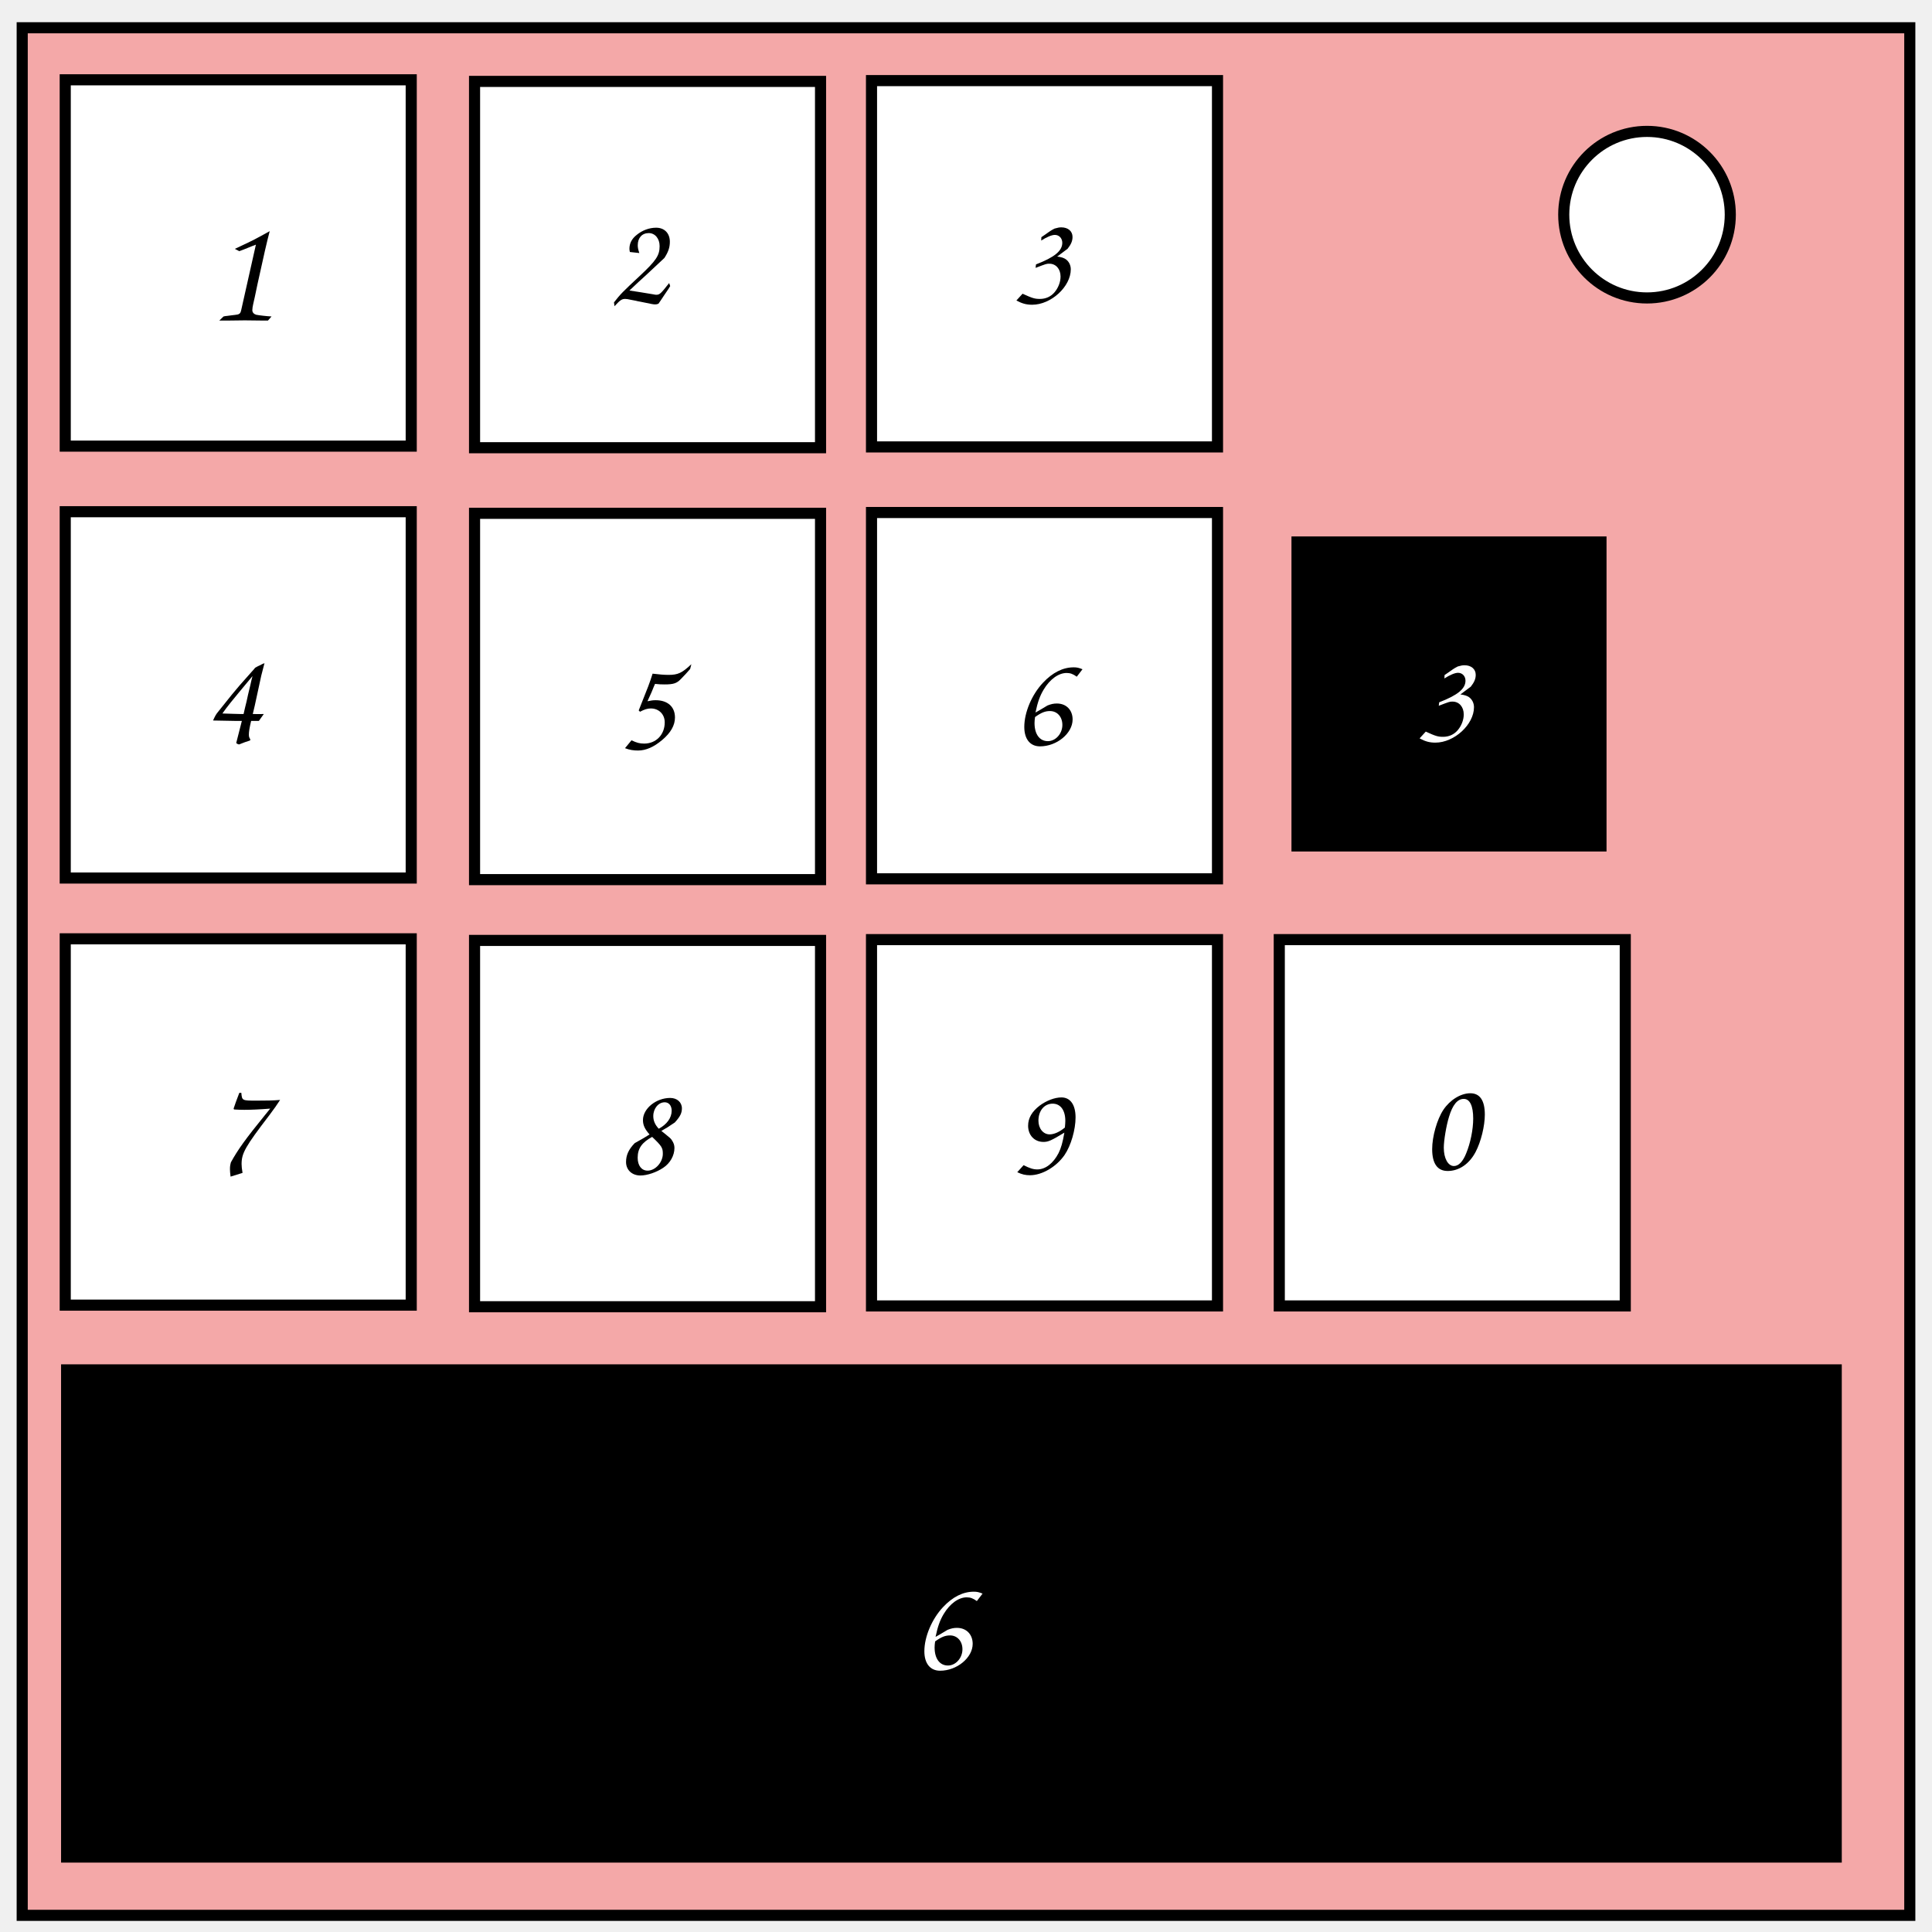
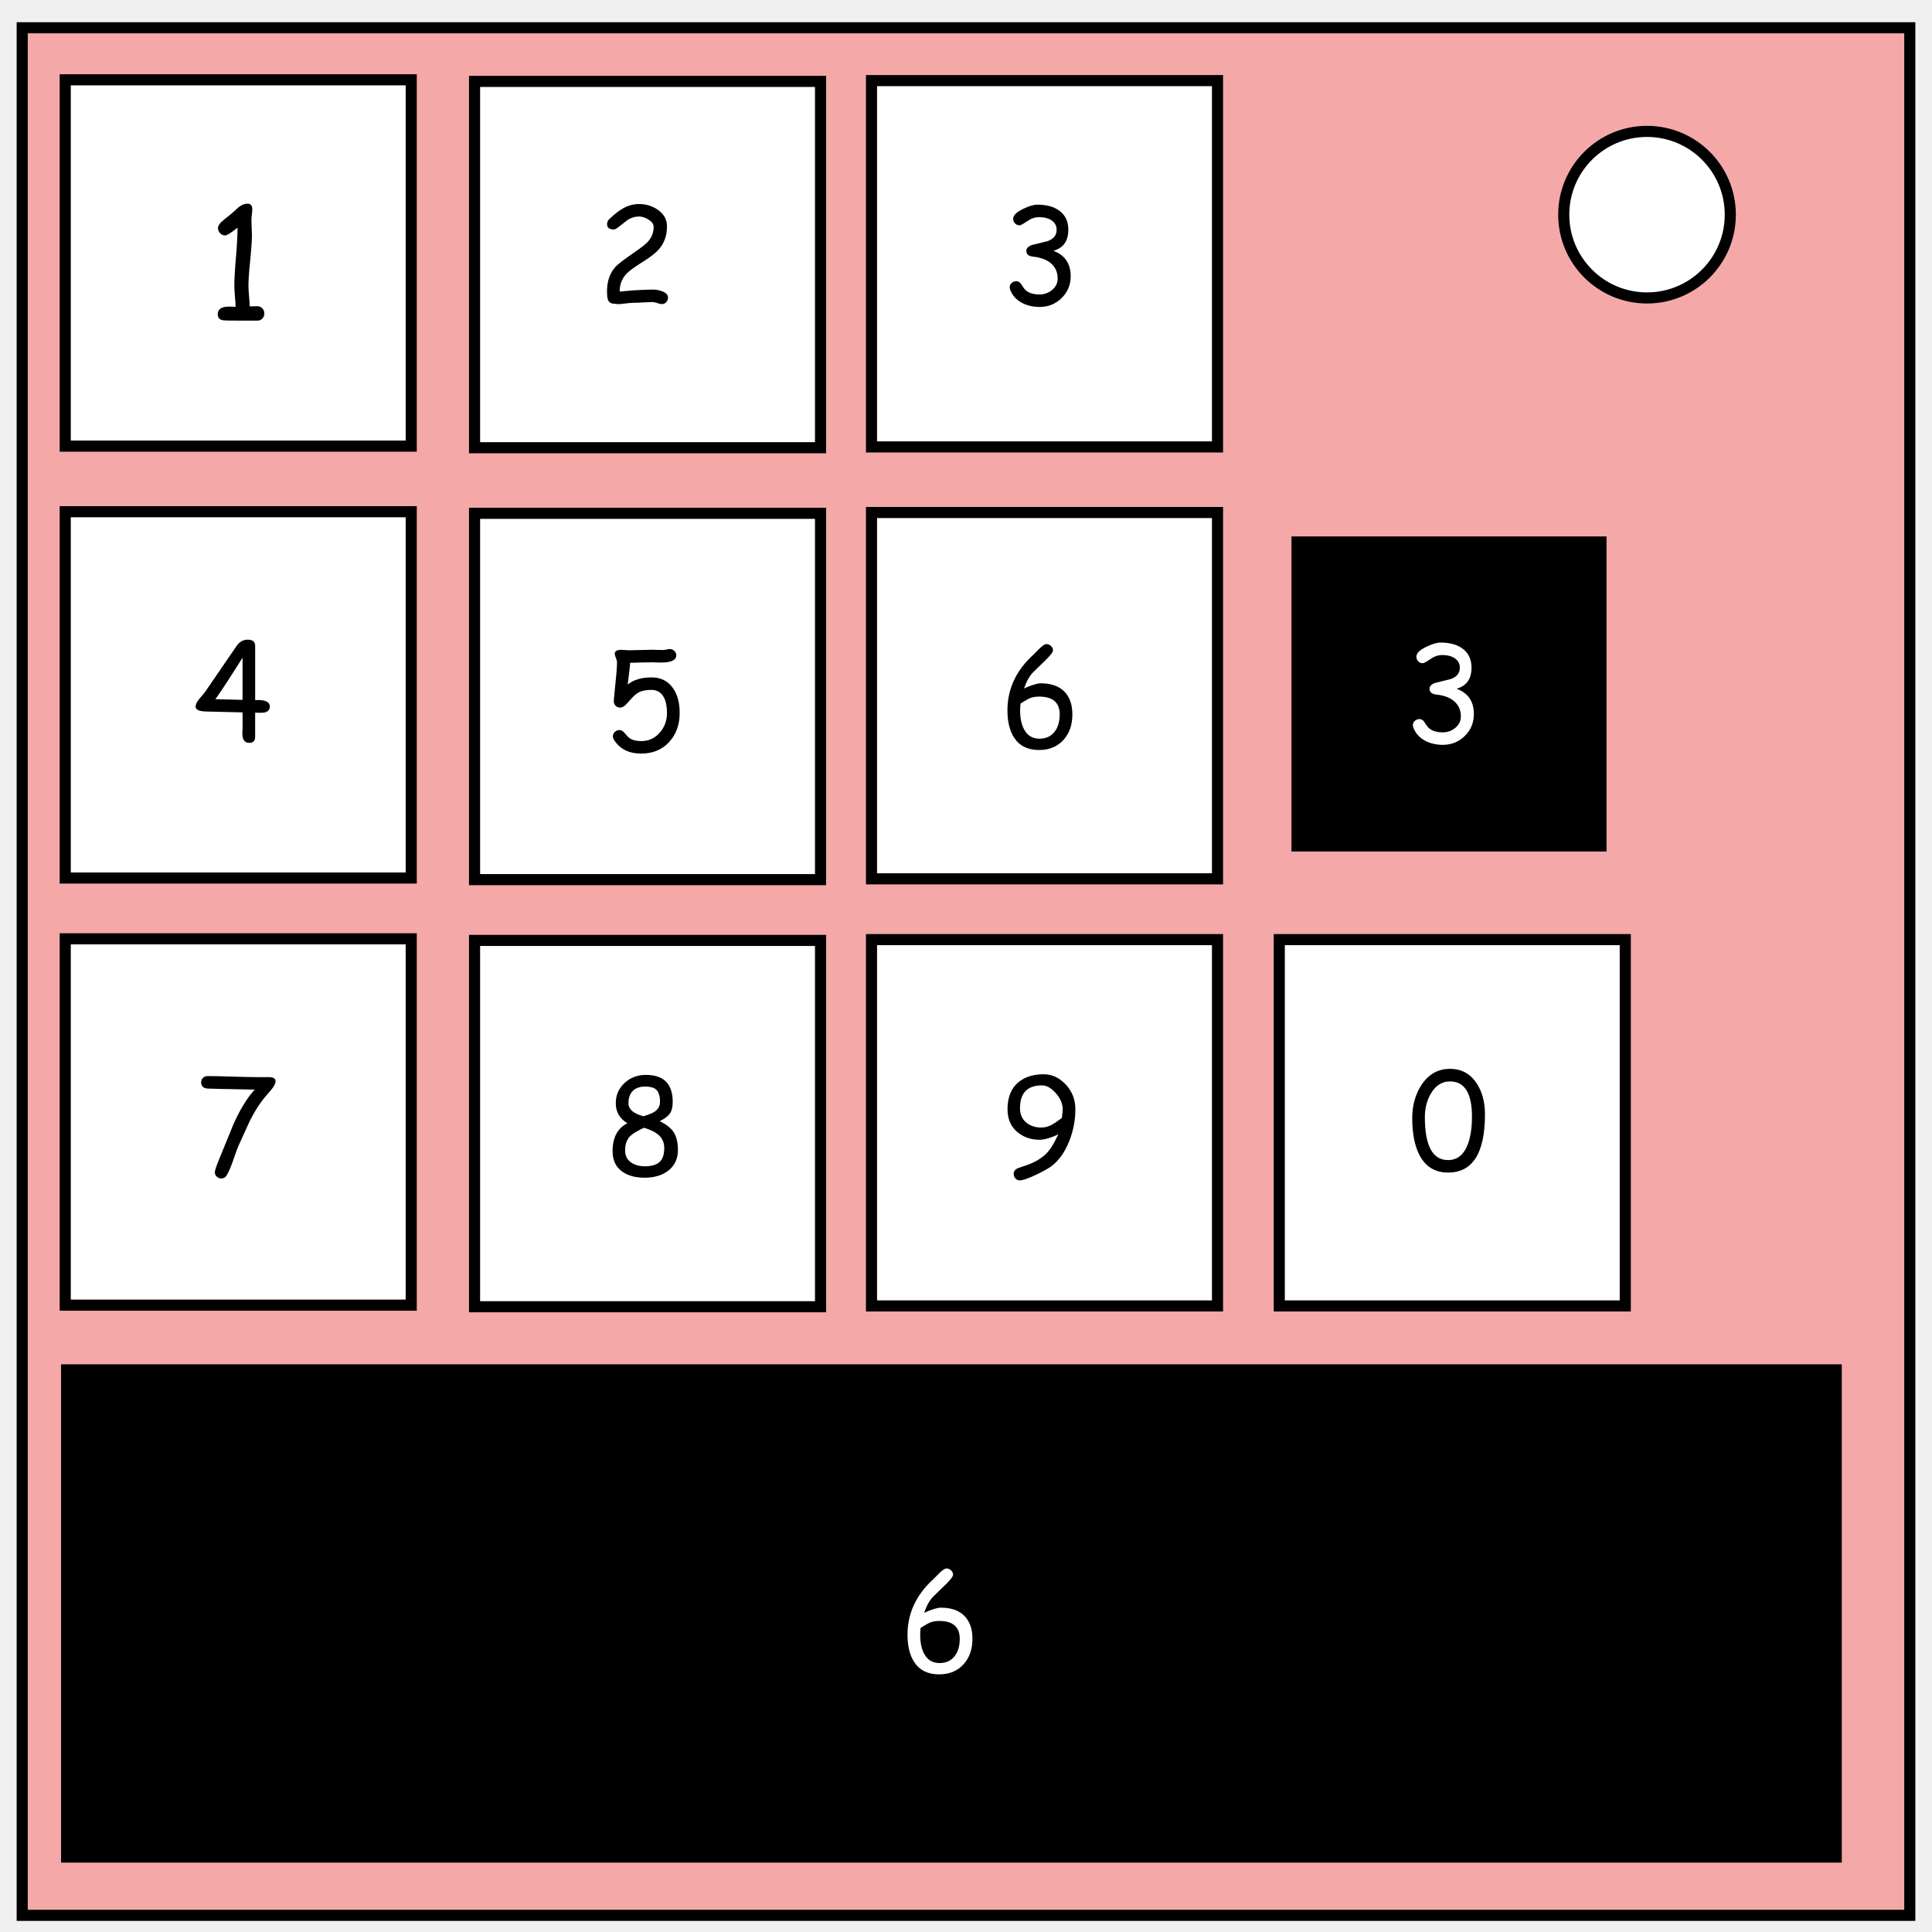
<svg xmlns="http://www.w3.org/2000/svg" width="348" height="348">
  <path fill-opacity=".3" stroke-width="2" stroke="#000" fill="red" d="M4 5h340v340H4z" />
  <circle r="15" cy="38.667" cx="296.667" stroke-linecap="null" stroke-linejoin="null" stroke-dasharray="null" stroke-width="2" stroke="#000" fill="#fff" />
  <path stroke-linecap="null" stroke-linejoin="null" stroke-dasharray="null" stroke-width="2" stroke="#000" fill="#fff" d="M11.75 14.375h62.321v65.983H11.75z" />
-   <text transform="matrix(1.11287 0 0 1.15254 -1.326 -2.193)" text-anchor="middle" font-family="Cursive" font-size="24" y="52" x="40" stroke-linecap="null" stroke-linejoin="null" stroke-dasharray="null" stroke-width="0" stroke="#000">1</text>
+   <path d="M46.345 57.753H43.75l-2.583-.014q-.913 0-1.278-.121-.665-.244-.665-1.027 0-1.364 2.048-1.364l.626.013.534.027q0-.648-.117-1.917-.104-1.27-.104-1.905 0-1.715.3-5.213.287-3.444.274-5.227-1.748 1.404-2.23 1.404-.522 0-.913-.405-.379-.405-.379-.932 0-.635 1.122-1.54.704-.513 1.995-1.647 1.148-1.202 2.191-1.202.874 0 .874 1.04 0 .31-.078.932-.079.607-.079.918 0 .446.04 1.35.052.906.052 1.351 0 1.54-.313 4.592-.313 3.053-.313 4.58 0 .783.104 1.904.104 1.12.117 1.836l1.37-.027q.548 0 .9.379.365.364.365.918 0 .567-.365.932-.352.365-.9.365z" stroke="none" aria-label="1" font-size="24" font-family="Cursive" text-anchor="middle" stroke-width="0" />
  <path stroke-linecap="null" stroke-linejoin="null" stroke-dasharray="null" stroke-width="2" stroke="#000" fill="#fff" d="M85.478 14.663h62.321v65.983H85.478z" />
-   <text text-anchor="middle" font-family="Cursive" font-size="24" y="54.75" x="114.75" stroke-linecap="null" stroke-linejoin="null" stroke-dasharray="null" stroke-width="0" stroke="#000">2</text>
+   <path d="M119.227 54.773q-.293 0-.832-.175-.528-.188-.81-.188-.597 0-1.792.07t-1.805.07q-.457 0-1.36.118-.89.117-1.347.117-.129 0-.375-.047t-.375-.047q-.808 0-1.054-.785-.141-.41-.141-1.406 0-2.73 1.488-4.395.68-.761 3.668-2.812 1.676-1.148 2.238-1.793 1.008-1.125 1.008-2.637 0-.75-.972-1.336Q115.91 39 115.09 39q-1.078 0-2.05.621l-1.677 1.313q-.504.398-.808.398-1.207 0-1.207-.96 0-.552.445-.95 1.371-1.29 2.379-1.863 1.418-.809 2.918-.809 1.898 0 3.387 1.031 1.664 1.16 1.664 2.977 0 1.195-.34 2.203-.34 1.008-1.031 1.84-.88 1.054-2.977 2.355-2.203 1.383-2.895 2.098-1.3 1.348-1.277 3.27l2.414-.223q2.485-.14 3.55-.14.892 0 1.688.304 1.055.41 1.055 1.137 0 .457-.316.82-.317.351-.785.351z" stroke="none" aria-label="2" font-size="24" font-family="Cursive" text-anchor="middle" stroke-width="0" />
  <path stroke-linecap="null" stroke-linejoin="null" stroke-dasharray="null" stroke-width="2" stroke="#000" fill="#fff" d="M156.98 14.519h62.321v65.983H156.98z" />
-   <text text-anchor="middle" font-family="Cursive" font-size="24" y="54.75" x="187.5" stroke-linecap="null" stroke-linejoin="null" stroke-dasharray="null" stroke-width="0" stroke="#000">3</text>
+   <path d="M187.254 55.29q-1.77 0-3.176-.74-1.582-.855-2.133-2.402-.07-.21-.07-.41 0-.468.352-.773.363-.317.832-.317.468 0 .808.434l.54.809q.421.574 1.136.867.715.281 1.71.281 1.278 0 2.24-.797 1.019-.844 1.019-2.062 0-1.77-1.301-2.825-1.148-.914-3.047-1.113-1.3-.129-1.3-1.054 0-.692 1.019-1.055l2.8-.692q.81-.293 1.22-.785.41-.504.421-1.218.024-1.032-.797-1.665-.855-.656-2.402-.656-.797 0-1.547.387l-1.324.832q-.387.246-.621.246-.469 0-.809-.352-.328-.363-.328-.82 0-.926 1.793-1.781 1.559-.762 2.566-.762 2.52 0 3.997 1.113 1.582 1.196 1.582 3.41 0 2.755-2.227 3.633-.2.082-.457.164 1.559.575 2.332 1.723.773 1.137.773 2.848 0 2.308-1.628 3.926-1.63 1.605-3.973 1.605z" stroke="none" aria-label="3" font-size="24" font-family="Cursive" text-anchor="middle" stroke-width="0" />
  <path stroke-linecap="null" stroke-linejoin="null" stroke-dasharray="null" stroke-width="2" stroke="#000" fill="#fff" d="M11.75 92.172h62.321v65.983H11.75z" />
-   <text text-anchor="middle" font-family="Cursive" font-size="24" y="133.5" x="42" stroke-linecap="null" stroke-linejoin="null" stroke-dasharray="null" stroke-width="0" stroke="#000">4</text>
+   <path d="M45.96 128.379v4.336q0 1.09-1.065 1.09-1.243 0-1.243-1.7 0-.21.024-.597.023-.387.023-.528l-.011-2.66-5.168-.129q-1.606 0-2.227-.105-1.066-.176-1.066-.832 0-.527.644-1.336l1.008-1.195 5.766-8.414q.785-1.09 1.992-1.09 1.324 0 1.324 1.148v9.738q.2-.011.48-.011 2.157 0 2.157 1.16 0 .844-.891 1.066-.398.106-1.746.059zm-2.273-9.914q-3.128 4.992-4.886 7.476l4.886.118z" stroke="none" aria-label="4" font-size="24" font-family="Cursive" text-anchor="middle" stroke-width="0" />
  <path stroke-linecap="null" stroke-linejoin="null" stroke-dasharray="null" stroke-width="2" stroke="#000" fill="#fff" d="M85.478 92.46h62.321v65.983H85.478z" />
-   <text text-anchor="middle" font-family="Cursive" font-size="24" y="135" x="116.25" stroke-linecap="null" stroke-linejoin="null" stroke-dasharray="null" stroke-width="0" stroke="#000">5</text>
+   <path d="M115.5 135.738q-3.328 0-4.898-2.46-.211-.34-.211-.657 0-.457.363-.785.363-.34.82-.34.48 0 .914.516.621.75.938.96.762.516 2.074.516 2.027 0 3.363-1.547 1.278-1.476 1.278-3.55 0-1.711-.563-2.778-.726-1.347-2.238-1.347-1.254 0-2.05.34-.634.269-1.278.925l-1.278 1.395q-.515.527-1.054.527-.47 0-.797-.328-.328-.34-.328-.809 0-.234.187-2.086.399-3.69.399-4.851 0-.41-.211-.89-.2-.493-.2-.727 0-.715 1.23-.715.235 0 .704.047.48.035.715.035.68 0 2.039-.047 1.36-.047 2.039-.047.316 0 .961.024.645.023.96.023.224 0 .645-.082.422-.094.633-.094.457 0 .809.34.351.34.351.785 0 1.313-2.777 1.313-.363 0-.914-.024-.55-.023-.668-.023l-1.98.035-1.98.059q0 .527-.434 3.902 1.605-1.277 4.277-1.277 2.578 0 3.937 2.015 1.149 1.711 1.149 4.36 0 3.164-1.852 5.215-1.922 2.132-5.074 2.132z" stroke="none" aria-label="5" font-size="24" font-family="Cursive" text-anchor="middle" stroke-width="0" />
  <path stroke-linecap="null" stroke-linejoin="null" stroke-dasharray="null" stroke-width="2" stroke="#000" fill="#fff" d="M156.98 92.316h62.321v65.983H156.98z" />
-   <text text-anchor="middle" font-family="Cursive" font-size="24" y="134.25" x="187.5" stroke-linecap="null" stroke-linejoin="null" stroke-dasharray="null" stroke-width="0" stroke="#000">6</text>
+   <path d="M187.16 135.094q-3.058 0-4.5-2.239-1.195-1.84-1.195-4.91 0-5.789 4.7-10.043l1.1-1.113q.81-.773 1.22-.773.468 0 .82.34.351.328.363.785.023.421-1.195 1.629l-2.391 2.332q-.95.96-1.629 2.906 1.02-.469 1.781-.692.762-.234 1.254-.234 2.742 0 4.207 1.465 1.465 1.465 1.465 4.137 0 2.8-1.582 4.57-1.652 1.84-4.418 1.84zm0-9.621q-1.008 0-1.805.351-.304.14-1.535.903-.07.62-.07 1.218 0 2.098.703 3.422.89 1.688 2.777 1.688 1.77 0 2.743-1.266.902-1.172.902-3.105 0-1.606-.926-2.403-.926-.808-2.789-.808z" stroke="none" aria-label="6" font-size="24" font-family="Cursive" text-anchor="middle" stroke-width="0" />
  <path stroke-linecap="null" stroke-linejoin="null" stroke-dasharray="null" stroke-width="2" stroke="#000" fill="#fff" d="M11.75 169.104h62.321v65.983H11.75z" />
-   <text text-anchor="middle" font-family="Cursive" font-size="24" y="211.5" x="42.75" stroke-linecap="null" stroke-linejoin="null" stroke-dasharray="null" stroke-width="0" stroke="#000">7</text>
+   <path d="M48.938 196.195l-1.067 1.243q-1.523 1.78-2.8 4.312l-2.133 4.676q-.223.515-.985 2.707-.61 1.734-1.137 2.59-.328.55-.937.55-.469 0-.832-.328-.352-.328-.352-.785 0-.445.75-2.285l2.637-6.457q1.746-3.832 3.586-5.906l.223-.246-5.883-.118-2.637-.07q-1.137-.105-1.137-1.125 0-.492.328-.808.329-.317.82-.317 1.477 0 4.43.094 2.965.094 4.442.094h2.144q1.243 0 1.243.738 0 .55-.703 1.441z" stroke="none" aria-label="7" font-size="24" font-family="Cursive" text-anchor="middle" stroke-width="0" />
  <path stroke-linecap="null" stroke-linejoin="null" stroke-dasharray="null" stroke-width="2" stroke="#000" fill="#fff" d="M85.478 169.392h62.321v65.983H85.478z" />
-   <text text-anchor="middle" font-family="Cursive" font-size="24" y="211.5" x="116.25" stroke-linecap="null" stroke-linejoin="null" stroke-dasharray="null" stroke-width="0" stroke="#000">8</text>
+   <path d="M116.11 212.133q-2.473 0-3.997-1.078-1.734-1.22-1.77-3.575-.046-3.785 2.66-5.156-2.085-1.265-2.085-3.597 0-2.215 1.605-3.68 1.536-1.406 3.727-1.43 4.922-.047 4.922 4.863 0 1.407-.563 2.168-.457.633-1.77 1.301 1.747.88 2.45 1.899.82 1.195.82 3.293 0 2.39-1.77 3.75-1.64 1.242-4.23 1.242zm.105-16.418q-1.512 0-2.309.855-.715.797-.703 2.157.012 1.64 2.695 2.332 1.407-.41 2.016-.82.973-.657.973-1.759 0-1.593-.715-2.238-.61-.527-1.957-.527zm-.211 7.418q-1.863.867-2.484 1.5-.973.972-.915 2.742.047 1.465 1.348 2.191.95.516 2.156.516 2.063 0 2.883-.973.656-.773.656-2.343 0-1.536-1.195-2.473-.797-.645-2.45-1.16z" stroke="none" aria-label="8" font-size="24" font-family="Cursive" text-anchor="middle" stroke-width="0" />
  <path stroke-linecap="null" stroke-linejoin="null" stroke-dasharray="null" stroke-width="2" stroke="#000" fill="#fff" d="M156.98 169.248h62.321v65.983H156.98z" />
-   <text text-anchor="middle" font-family="Cursive" font-size="24" y="211.5" x="187.5" stroke-linecap="null" stroke-linejoin="null" stroke-dasharray="null" stroke-width="0" stroke="#000">9</text>
+   <path d="M189.352 210.082q-.856.633-2.743 1.523-2.097 1.008-2.918 1.008-.48 0-.796-.351-.305-.352-.305-.82 0-.692.797-1.044l1.957-.668q1.816-.738 2.87-1.699 1.056-.96 1.923-2.73l.504-1.008q-.657.375-1.688.691-1.031.317-1.676.317-2.214 0-3.832-1.23-1.968-1.5-1.968-4.266 0-3.27 2.015-4.91 1.723-1.395 4.524-1.395 2.156 0 3.867 1.758 1.804 1.863 1.816 4.5.012 2.976-1.101 5.777-1.196 3.024-3.246 4.547zm-1.664-14.578q-1.97 0-2.965 1.02-.985 1.019-.996 3.07 0 1.722 1.207 2.672 1.066.832 2.683.832.938 0 1.957-.563.469-.258 1.688-1.16.152-1.02.152-1.617-.012-1.465-1.242-2.86-1.219-1.394-2.484-1.394z" stroke="none" aria-label="9" font-size="24" font-family="Cursive" text-anchor="middle" stroke-width="0" />
  <path stroke-linecap="null" stroke-linejoin="null" stroke-dasharray="null" stroke-width="2" stroke="#000" fill="#fff" d="M230.429 169.248h62.321v65.983h-62.321z" />
-   <text text-anchor="middle" font-family="Cursive" font-size="24" y="210.75" x="261" stroke-linecap="null" stroke-linejoin="null" stroke-dasharray="null" stroke-width="0" stroke="#000">0</text>
+   <path d="M260.824 211.207q-3.562 0-5.203-3.258-1.242-2.508-1.242-6.527 0-3.399 1.617-5.93 1.91-2.965 5.192-2.965 3.082 0 4.804 2.625 1.488 2.274 1.488 5.543 0 5.25-1.664 7.887-1.664 2.625-4.992 2.625zm.352-16.418q-2.18 0-3.457 2.215-1.067 1.851-1.067 4.23 0 3.856 1.043 5.79 1.043 1.933 3.13 1.933 2.484 0 3.562-2.836.75-1.969.75-4.992 0-3.176-.996-4.758-.985-1.582-2.965-1.582z" stroke="none" aria-label="0" font-size="24" font-family="Cursive" text-anchor="middle" stroke-width="0" />
  <path stroke-linecap="null" stroke-linejoin="null" stroke-dasharray="null" stroke-width="2" stroke="#000" d="M12 246.75h318.75v87.75H12z" />
-   <text text-anchor="middle" font-family="Cursive" font-size="24" y="300.75" x="169.5" stroke-linecap="null" stroke-linejoin="null" stroke-dasharray="null" stroke-width="0" stroke="#000" fill="#fff">6</text>
+   <path d="M169.16 301.594q-3.058 0-4.5-2.239-1.195-1.84-1.195-4.91 0-5.789 4.7-10.043l1.1-1.113q.81-.773 1.22-.773.468 0 .82.34.351.328.363.785.023.421-1.195 1.629l-2.391 2.332q-.95.96-1.629 2.906 1.02-.469 1.781-.692.762-.234 1.254-.234 2.742 0 4.207 1.465 1.465 1.465 1.465 4.137 0 2.8-1.582 4.57-1.652 1.84-4.418 1.84zm0-9.621q-1.008 0-1.805.351-.304.14-1.535.903-.07.62-.07 1.218 0 2.098.703 3.422.89 1.688 2.777 1.688 1.77 0 2.743-1.266.902-1.172.902-3.105 0-1.606-.926-2.403-.926-.808-2.789-.808z" stroke="none" aria-label="6" font-size="24" font-family="Cursive" text-anchor="middle" fill="#fff" stroke-width="0" />
  <path stroke-linecap="null" stroke-linejoin="null" stroke-dasharray="null" stroke-width="2" stroke="#000" d="M233.625 97.625h54.75v54.75h-54.75z" />
-   <text text-anchor="middle" font-family="Cursive" font-size="24" y="133.625" x="260.125" stroke-linecap="null" stroke-linejoin="null" stroke-dasharray="null" stroke-width="0" stroke="#000" fill="#fff">3</text>
+   <path d="M259.879 134.164q-1.77 0-3.176-.738-1.582-.856-2.133-2.403-.07-.21-.07-.41 0-.468.352-.773.363-.317.832-.317.468 0 .808.434l.54.809q.421.574 1.136.867.715.281 1.71.281 1.278 0 2.24-.797 1.019-.844 1.019-2.062 0-1.77-1.301-2.825-1.148-.914-3.047-1.113-1.3-.129-1.3-1.054 0-.692 1.019-1.055l2.8-.692q.81-.293 1.22-.785.41-.504.421-1.218.024-1.032-.797-1.665-.855-.656-2.402-.656-.797 0-1.547.387l-1.324.832q-.387.246-.621.246-.469 0-.809-.352-.328-.363-.328-.82 0-.926 1.793-1.781 1.559-.762 2.566-.762 2.52 0 3.997 1.113 1.582 1.196 1.582 3.41 0 2.755-2.227 3.633-.2.082-.457.165 1.559.574 2.332 1.722.773 1.137.773 2.848 0 2.308-1.628 3.926-1.63 1.605-3.973 1.605z" stroke="none" aria-label="3" font-size="24" font-family="Cursive" text-anchor="middle" fill="#fff" stroke-width="0" />
</svg>
